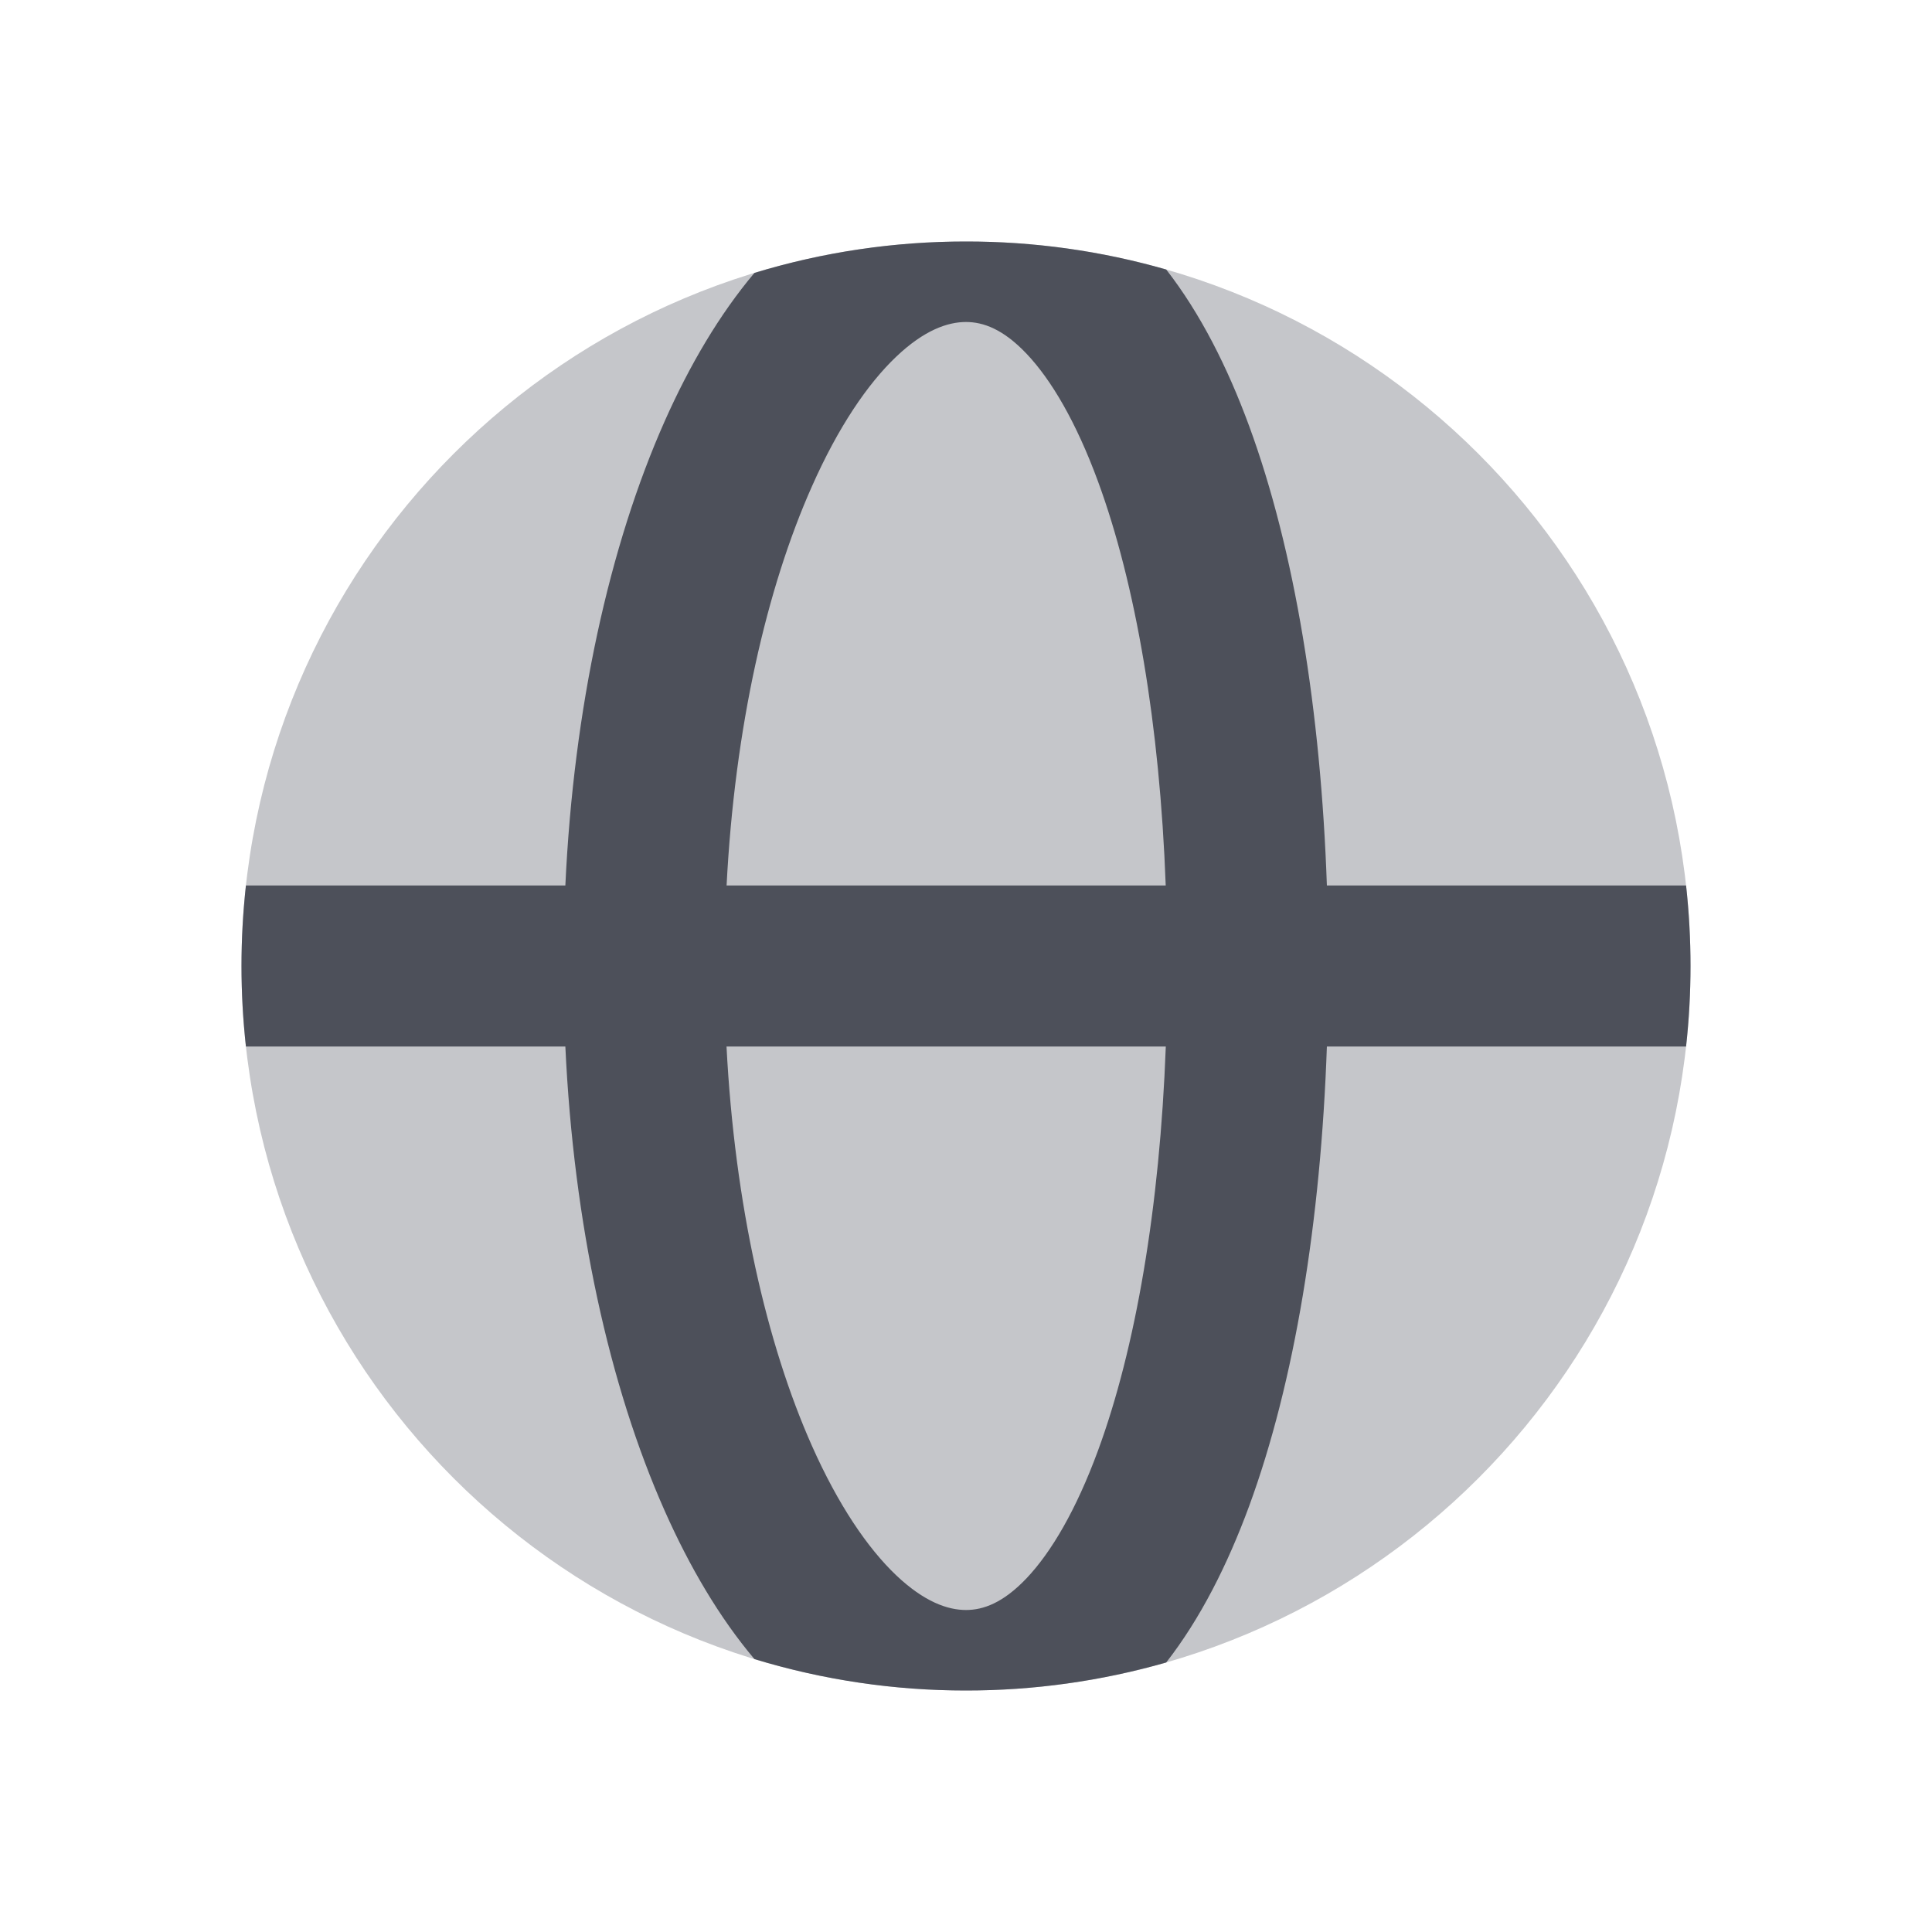
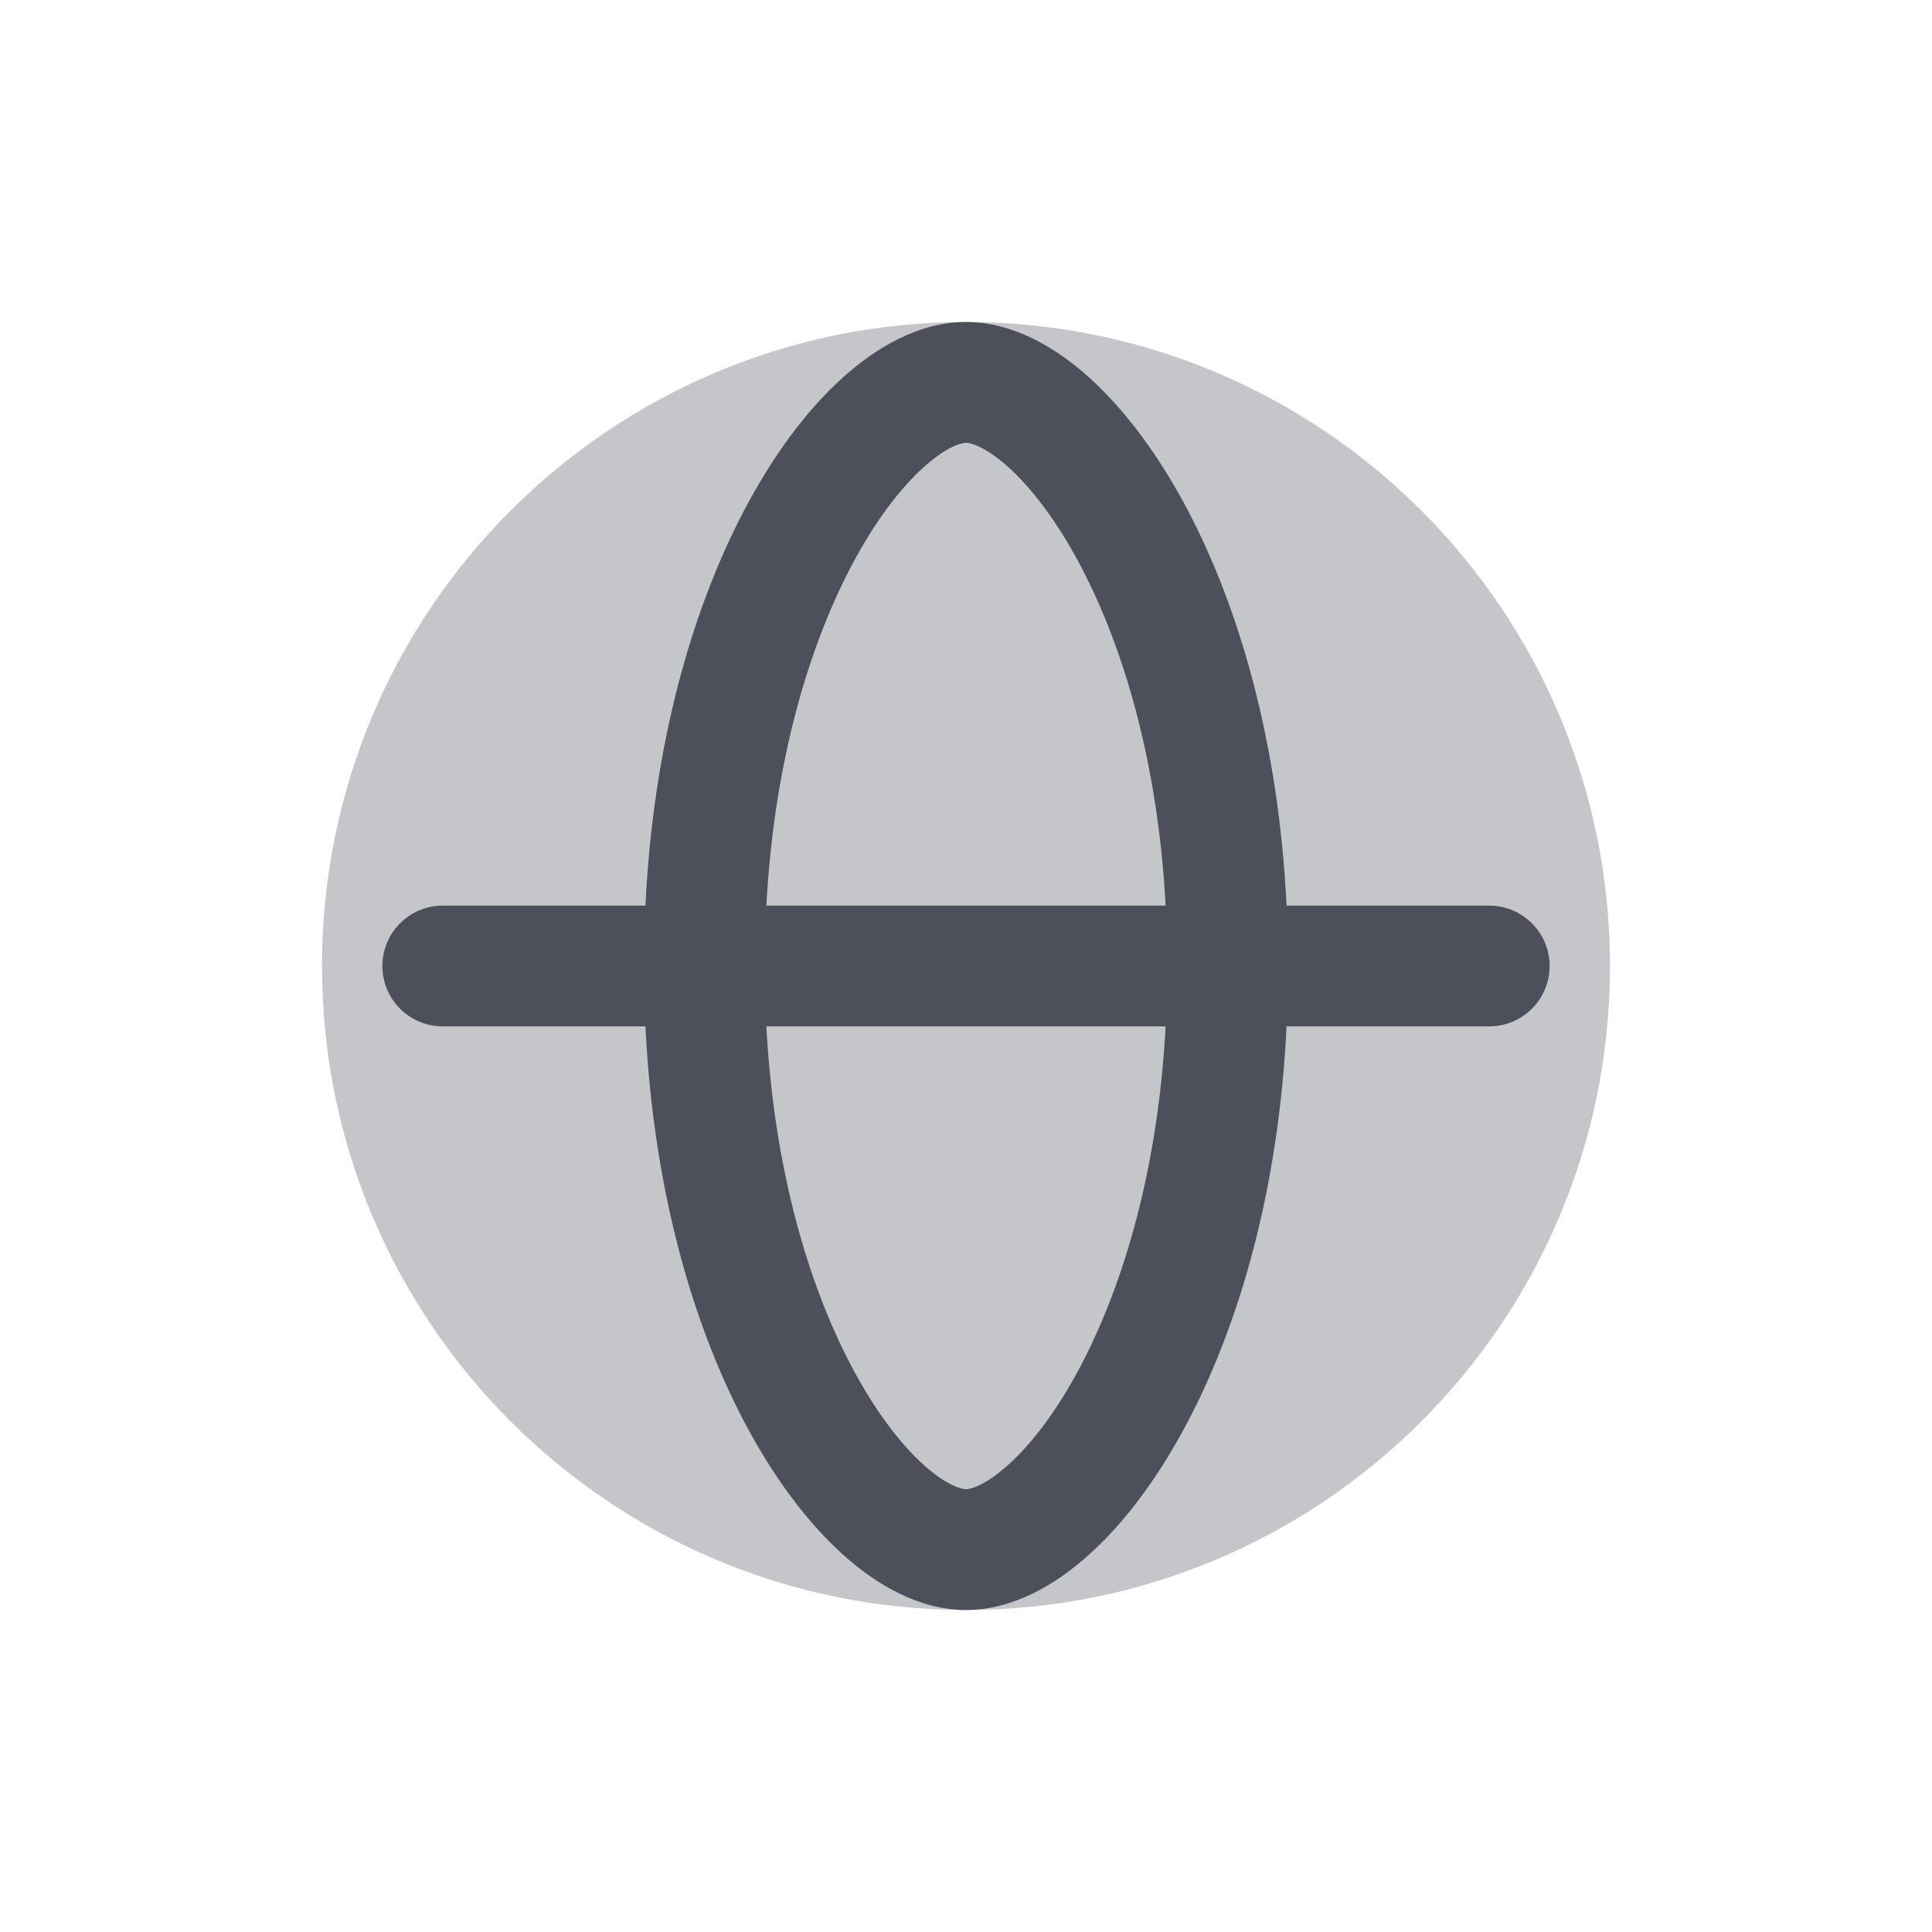
<svg xmlns="http://www.w3.org/2000/svg" width="24" height="24" fill="none" viewBox="0 0 24 24">
-   <path fill="#C5C6CA" d="M12 21a9 9 0 1 0 0-18 9 9 0 0 0 0 18Z" />
-   <path fill="#4D505A" fill-rule="evenodd" d="M3.055 11h3.968c.103-2.204.545-4.218 1.235-5.77.309-.695.68-1.325 1.114-1.84A8.999 8.999 0 0 1 12 3a8.99 8.99 0 0 1 2.487.348c.423.543.761 1.212 1.03 1.943.567 1.543.89 3.538.966 5.709h4.462a9.098 9.098 0 0 1 0 2h-4.462c-.076 2.171-.399 4.166-.966 5.71-.269.73-.607 1.4-1.03 1.942A9.008 9.008 0 0 1 12 21a8.997 8.997 0 0 1-2.628-.39c-.435-.515-.805-1.145-1.114-1.84-.69-1.552-1.132-3.566-1.235-5.77H3.055a9.097 9.097 0 0 1 0-2Zm11.427 0H9.026c.101-1.967.498-3.695 1.06-4.958.327-.738.692-1.273 1.046-1.61.35-.333.641-.432.868-.432.214 0 .462.088.753.395.305.322.614.844.887 1.586.468 1.273.767 3.02.841 5.019Zm-5.456 2h5.456c-.075 2-.374 3.747-.842 5.019-.273.742-.582 1.264-.887 1.586-.291.307-.539.395-.753.395-.227 0-.518-.1-.868-.432-.354-.337-.719-.872-1.047-1.61-.561-1.263-.958-2.991-1.06-4.958Z" clip-rule="evenodd" />
+   <path fill="#C5C6CA" d="M12 4a8 8 0 1 0 0 16 8 8 0 0 0 0-16Z" />
+   <path fill="#4D505A" fill-rule="evenodd" d="M8.018 11.25H5.5a.75.75 0 0 0 0 1.5h2.518c.098 2.02.585 3.69 1.227 4.912.359.682.777 1.243 1.22 1.644.428.387.96.694 1.535.694s1.107-.306 1.535-.694c.444-.4.861-.962 1.22-1.645.642-1.22 1.13-2.891 1.227-4.911H18.5a.75.75 0 0 0 0-1.5h-2.518c-.098-2.02-.585-3.69-1.227-4.912-.359-.682-.777-1.243-1.22-1.644C13.107 4.307 12.575 4 12 4s-1.107.307-1.535.694c-.444.4-.861.962-1.22 1.644-.642 1.222-1.13 2.892-1.227 4.912Zm1.502 0c.096-1.789.53-3.218 1.053-4.213.298-.568.615-.975.898-1.23.298-.27.483-.307.529-.307.046 0 .231.037.53.306.282.256.599.663.897 1.23.524.996.957 2.425 1.053 4.214H9.52Zm4.96 1.5c-.096 1.789-.53 3.218-1.053 4.213-.298.568-.615.975-.898 1.23-.298.27-.483.307-.529.307-.046 0-.231-.037-.53-.306-.282-.256-.599-.663-.897-1.23-.524-.996-.957-2.425-1.053-4.214h4.96Z" clip-rule="evenodd" />
</svg>
